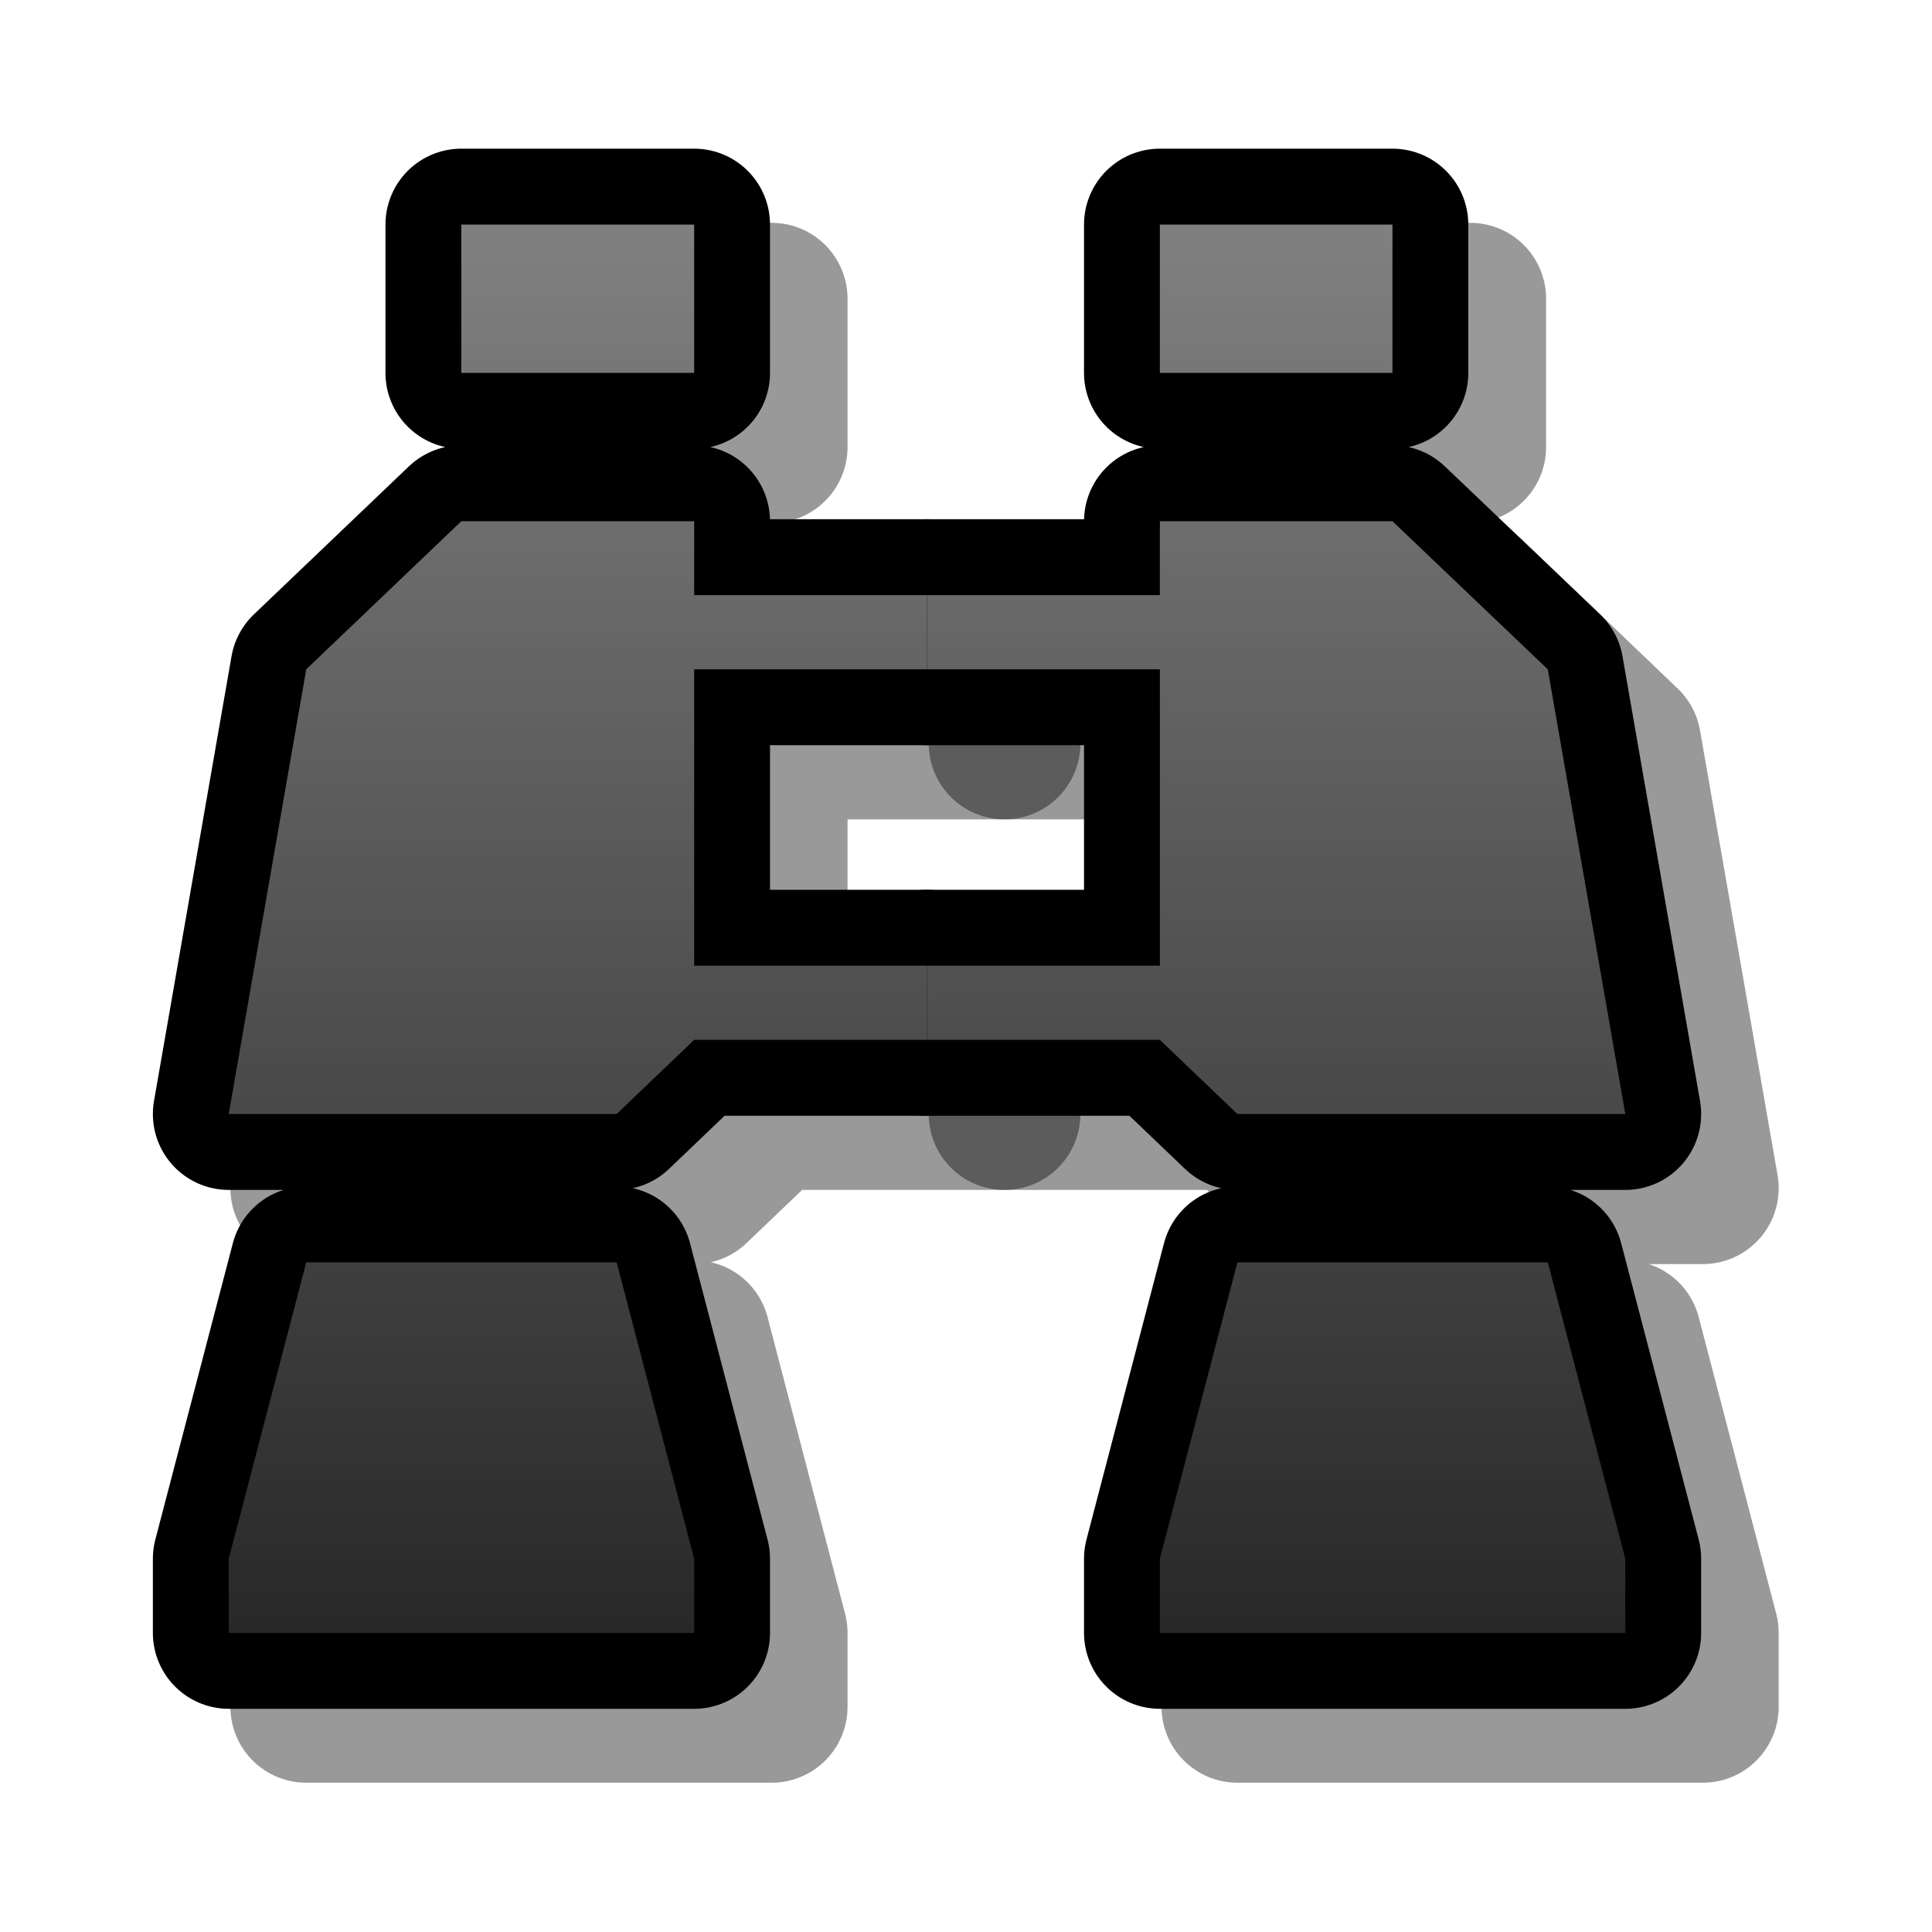
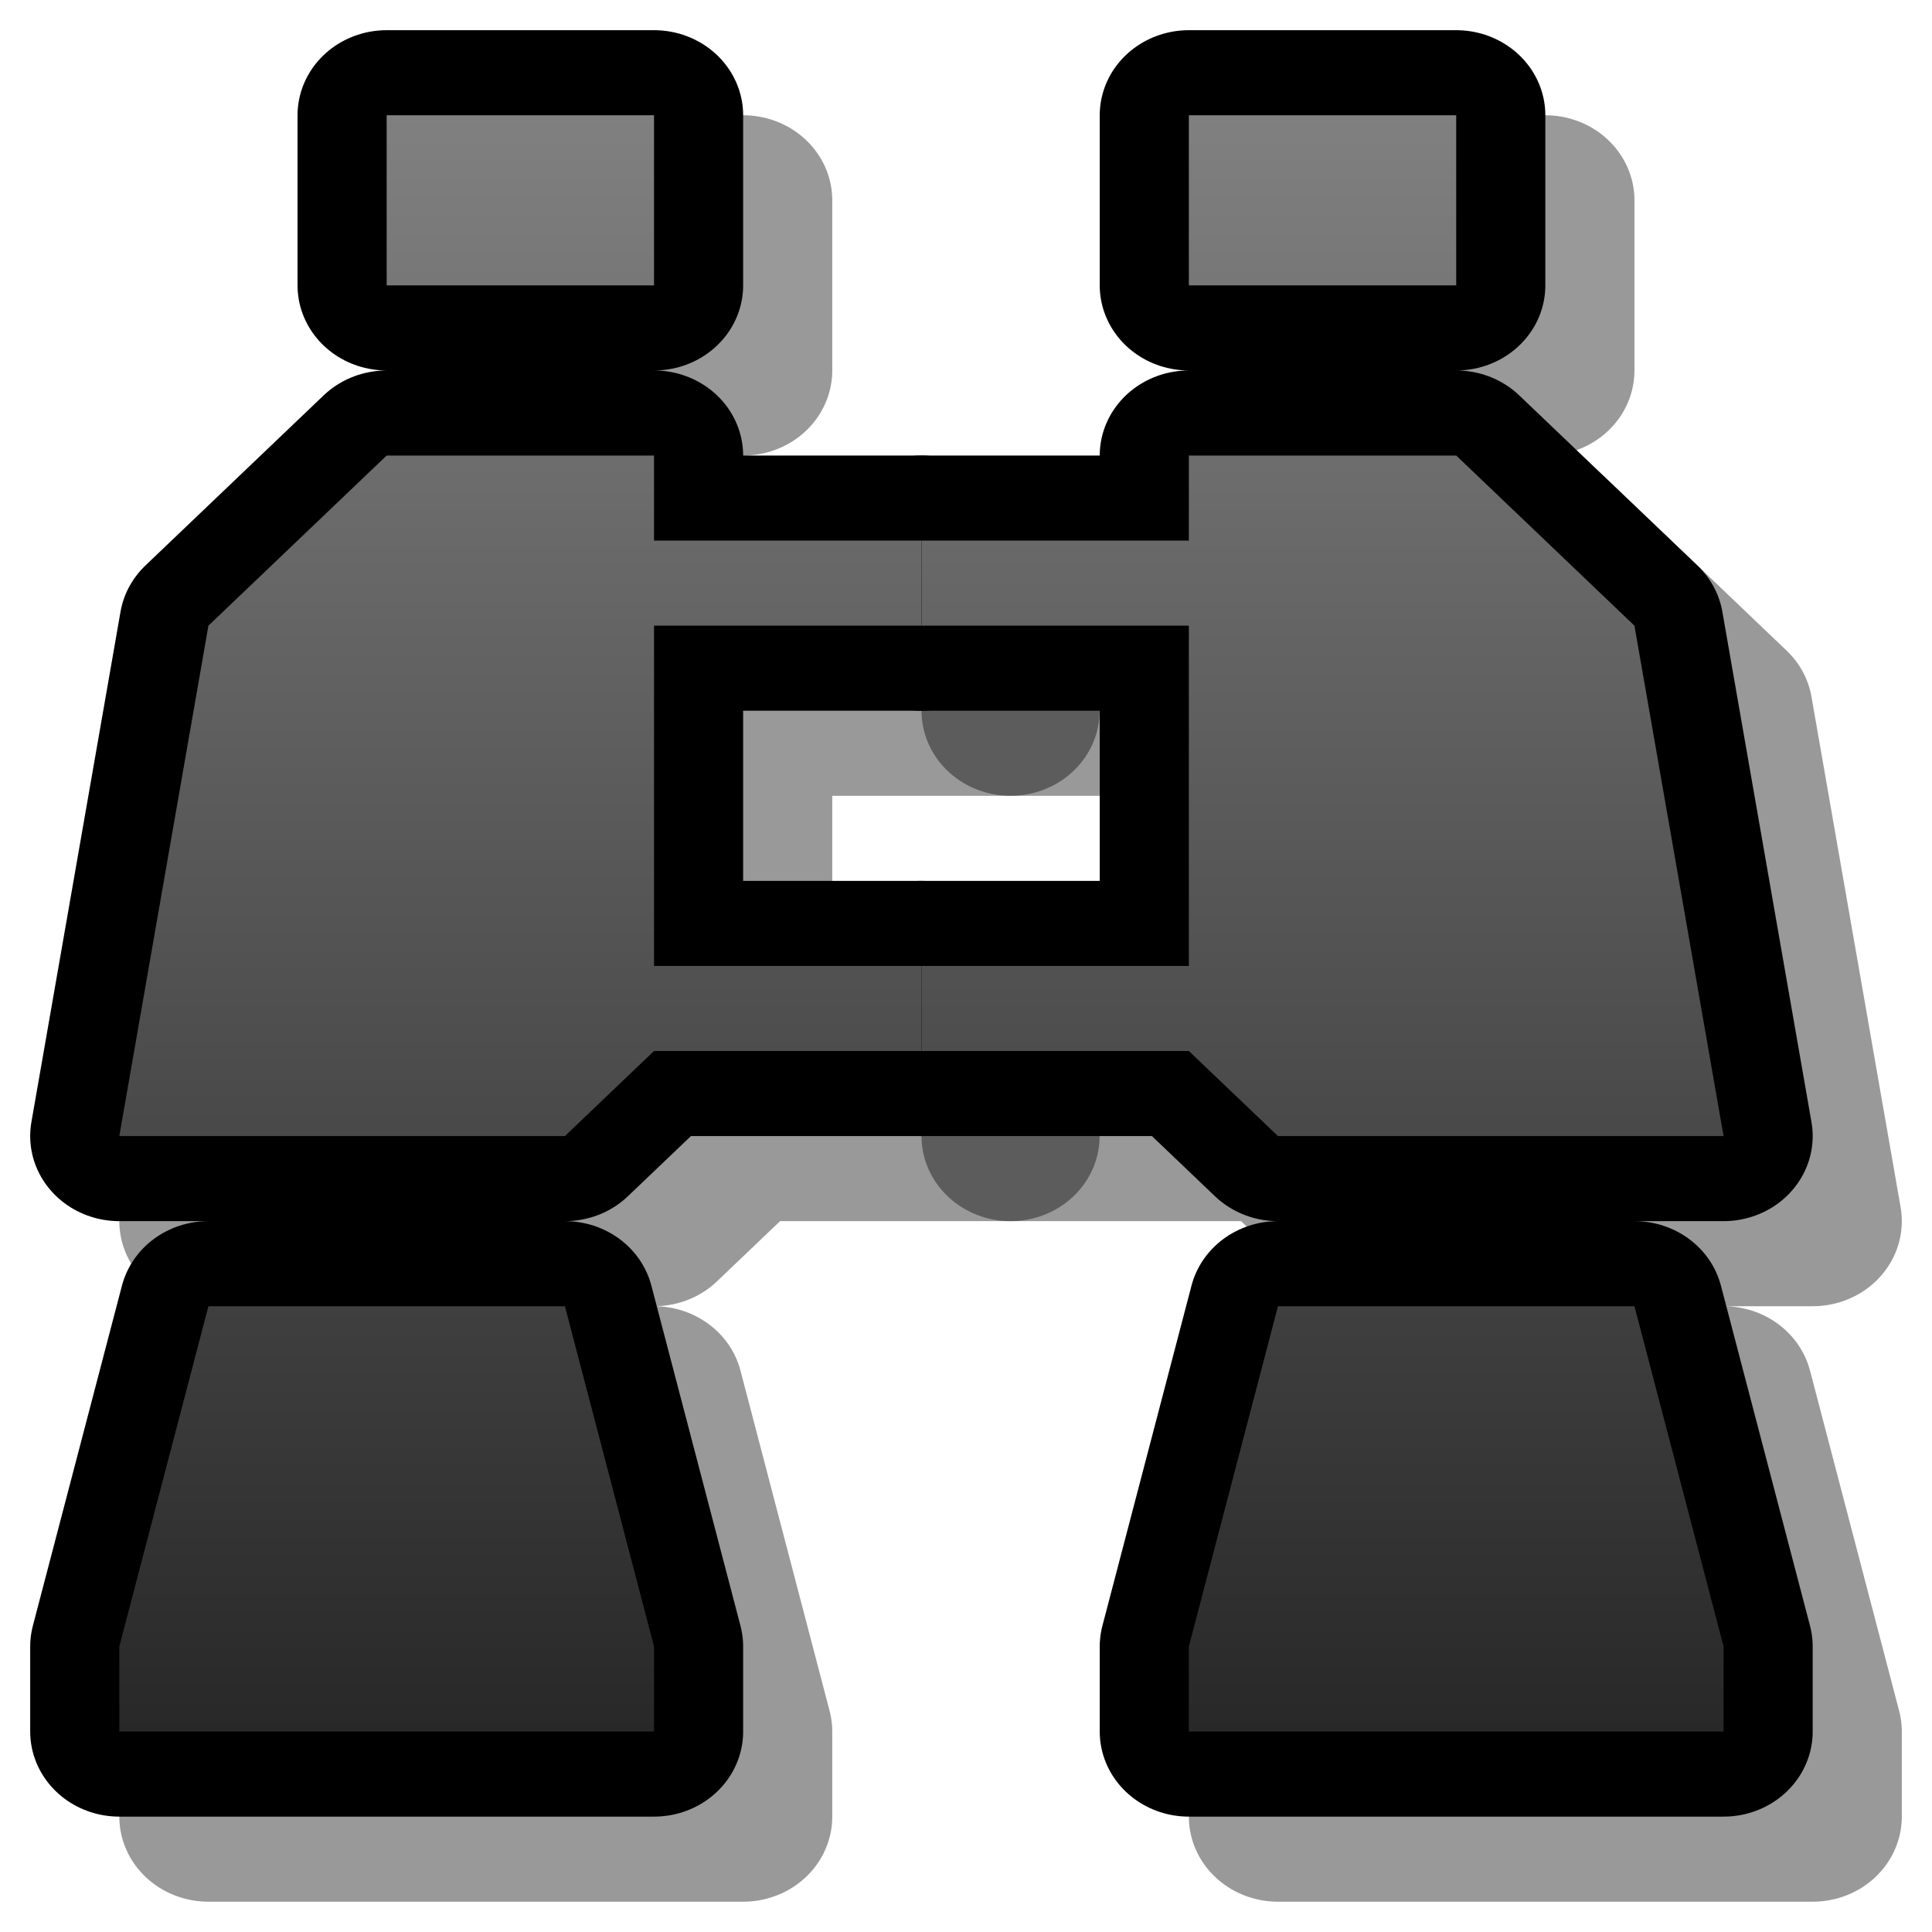
<svg xmlns="http://www.w3.org/2000/svg" version="1.1" width="64" height="64" color-interpolation="linearRGB">
  <g>
-     <path style="fill:none; stroke:#000000; stroke-opacity:0.4; stroke-width:5.772; stroke-linecap:round; stroke-linejoin:round" d="M15.76 12.27V6.63H24.61V12.27H15.76z            M33.47 34.81V37.63H24.61L21.66 40.45H6.9L9.85 23.54L15.76 17.9H24.61V20.72H33.47V23.54H24.61V34.81H33.47z            M24.61 60.17V57.36L21.66 46.08H9.85L6.9 57.36V60.17H24.61z" transform="matrix(0.8706,0,0,0.8712,4.1378,4.12)" />
-     <path style="fill:none; stroke:#000000; stroke-opacity:0.4; stroke-width:5.772; stroke-linecap:round; stroke-linejoin:round" d="M51.19 12.27V6.63H42.33V12.27H51.19z            M33.47 34.81V37.63H42.33L45.28 40.45H60.04L57.09 23.54L51.19 17.9H42.33V20.72H33.47V23.54H42.33V34.81H33.47z            M42.33 60.17V57.36L45.28 46.08H57.09L60.04 57.36V60.17H42.33z" transform="matrix(0.8706,0,0,0.8712,4.1378,4.12)" />
-     <path style="fill:none; stroke:#000000; stroke-width:5.772; stroke-linecap:round; stroke-linejoin:round" d="M12.8 9.45V3.81H21.66V9.45H12.8z            M30.52 31.99V34.81H21.66L18.71 37.63H3.95L6.9 20.72L12.8 15.09H21.66V17.9H30.52V20.72H21.66V31.99H30.52z            M21.66 57.36V54.54L18.71 43.27H6.9L3.95 54.54V57.36H21.66z" transform="matrix(0.8706,0,0,0.8712,4.1378,4.12)" />
-     <path style="fill:none; stroke:#000000; stroke-width:5.772; stroke-linecap:round; stroke-linejoin:round" d="M48.23 9.45V3.81H39.38V9.45H48.23z            M30.52 31.99V34.81H39.38L42.33 37.63H57.09L54.14 20.72L48.23 15.09H39.38V17.9H30.52V20.72H39.38V31.99H30.52z            M39.38 57.36V54.54L42.33 43.27H54.14L57.09 54.54V57.36H39.38z" transform="matrix(0.8706,0,0,0.8712,4.1378,4.12)" />
-     <linearGradient id="gradient0" gradientUnits="userSpaceOnUse" x1="189.94" y1="3.8" x2="189.94" y2="57.36">
+     <path style="fill:none; stroke:#000000; stroke-opacity:0.4; stroke-width:4; stroke-linecap:round; stroke-linejoin:round" d="M8 6V2H14V6H8z            M20 22V24H14L12 26H2L4 14L8 10H14V12H20V14H14V22H20z            M14 40V38L12 30H4L2 38V40H14z" transform="matrix(1.4761,0,0,1.409,3.9523,3.8181)" />
+     <path style="fill:none; stroke:#000000; stroke-opacity:0.4; stroke-width:4; stroke-linecap:round; stroke-linejoin:round" d="M8 6V2H14V6H8z            M20 22V24H14L12 26H2L4 14L8 10H14V12H20V14H14V22H20z            M14 40V38L12 30H4L2 38V40H14z" transform="matrix(-1.4761,0,0,1.409,63,3.8181)" />
+     <path style="fill:none; stroke:#000000; stroke-width:4; stroke-linecap:round; stroke-linejoin:round" d="M8 6V2H14V6H8z            M20 22V24H14L12 26H2L4 14L8 10H14V12H20V14H14V22H20z            M14 40V38L12 30H4L2 38V40H14z" transform="matrix(1.4761,0,0,1.409,1,1)" />
+     <path style="fill:none; stroke:#000000; stroke-width:4; stroke-linecap:round; stroke-linejoin:round" d="M8 6V2H14V6H8z            M20 22V24H14L12 26H2L4 14L8 10H14V12H20V14H14V22H20z            M14 40V38L12 30H4L2 38V40H14z" transform="matrix(-1.4761,0,0,1.409,60.0476,1)" />
+     <linearGradient id="gradient0" gradientUnits="userSpaceOnUse" x1="128" y1="1.99" x2="128" y2="40">
      <stop offset="0" stop-color="#808080" />
      <stop offset="1" stop-color="#282828" />
    </linearGradient>
-     <path style="fill:url(#gradient0)" d="M21.66 57.36V54.54L18.71 43.27H6.9L3.95 54.54V57.36H21.66z            M30.52 31.99V34.81H21.66L18.71 37.63H3.95L6.9 20.72L12.8 15.09H21.66V17.9H30.52V20.72H21.66V31.99H30.52z            M12.8 9.45V3.81H21.66V9.45H12.8z" transform="matrix(0.8706,0,0,0.8712,4.1378,4.12)" />
-     <linearGradient id="gradient1" gradientUnits="userSpaceOnUse" x1="-128.89" y1="3.8" x2="-128.89" y2="57.36">
+     <path style="fill:url(#gradient0)" d="M14 40V38L12 30H4L2 38V40H14z            M20 22V24H14L12 26H2L4 14L8 10H14V12H20V14H14V22H20z            M8 6V2H14V6H8z" transform="matrix(1.4761,0,0,1.409,1,1)" />
+     <linearGradient id="gradient1" gradientUnits="userSpaceOnUse" x1="128" y1="1.99" x2="128" y2="40">
      <stop offset="0" stop-color="#808080" />
      <stop offset="1" stop-color="#282828" />
    </linearGradient>
-     <path style="fill:url(#gradient1)" d="M39.38 57.36V54.54L42.33 43.27H54.14L57.09 54.54V57.36H39.38z            M30.52 31.99V34.81H39.38L42.33 37.63H57.09L54.14 20.72L48.23 15.09H39.38V17.9H30.52V20.72H39.38V31.99H30.52z            M48.23 9.45V3.81H39.38V9.45H48.23z" transform="matrix(0.8706,0,0,0.8712,4.1378,4.12)" />
+     <path style="fill:url(#gradient1)" d="M14 40V38L12 30H4L2 38V40H14z            M20 22V24H14L12 26H2L4 14L8 10H14V12H20V14H14V22H20z            M8 6V2H14V6H8z" transform="matrix(-1.4761,0,0,1.409,60.0476,1)" />
  </g>
</svg>
